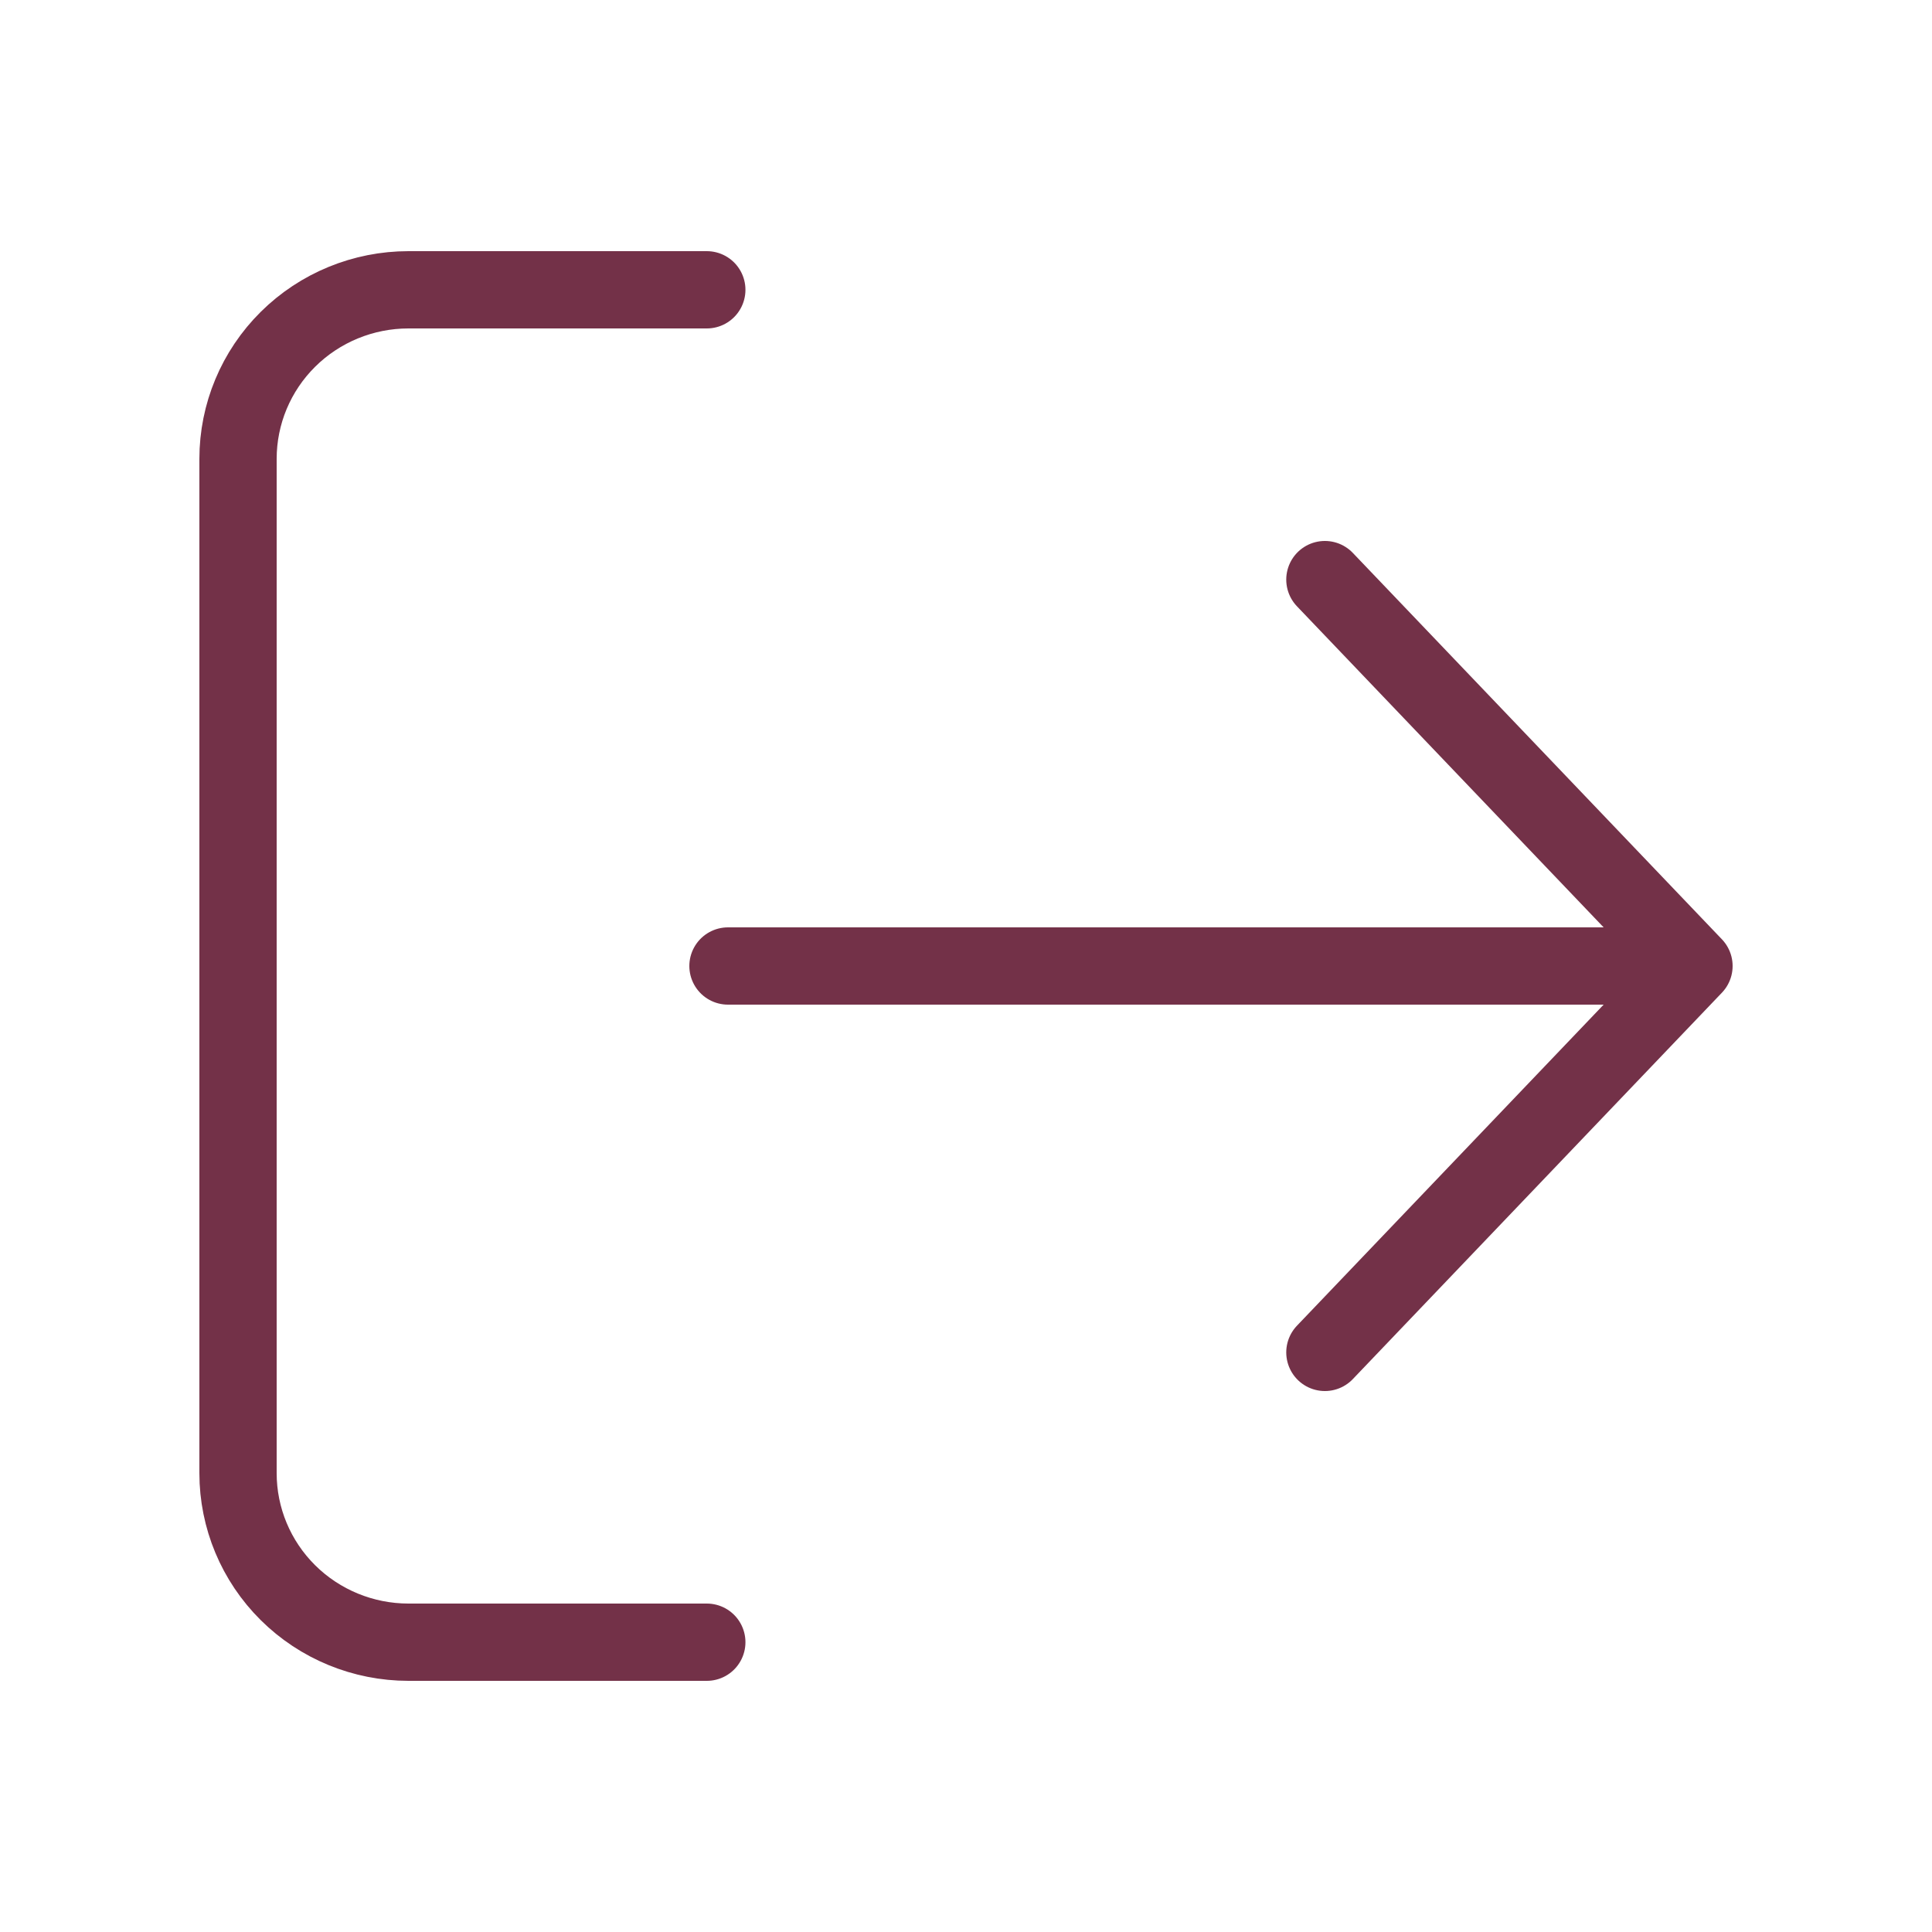
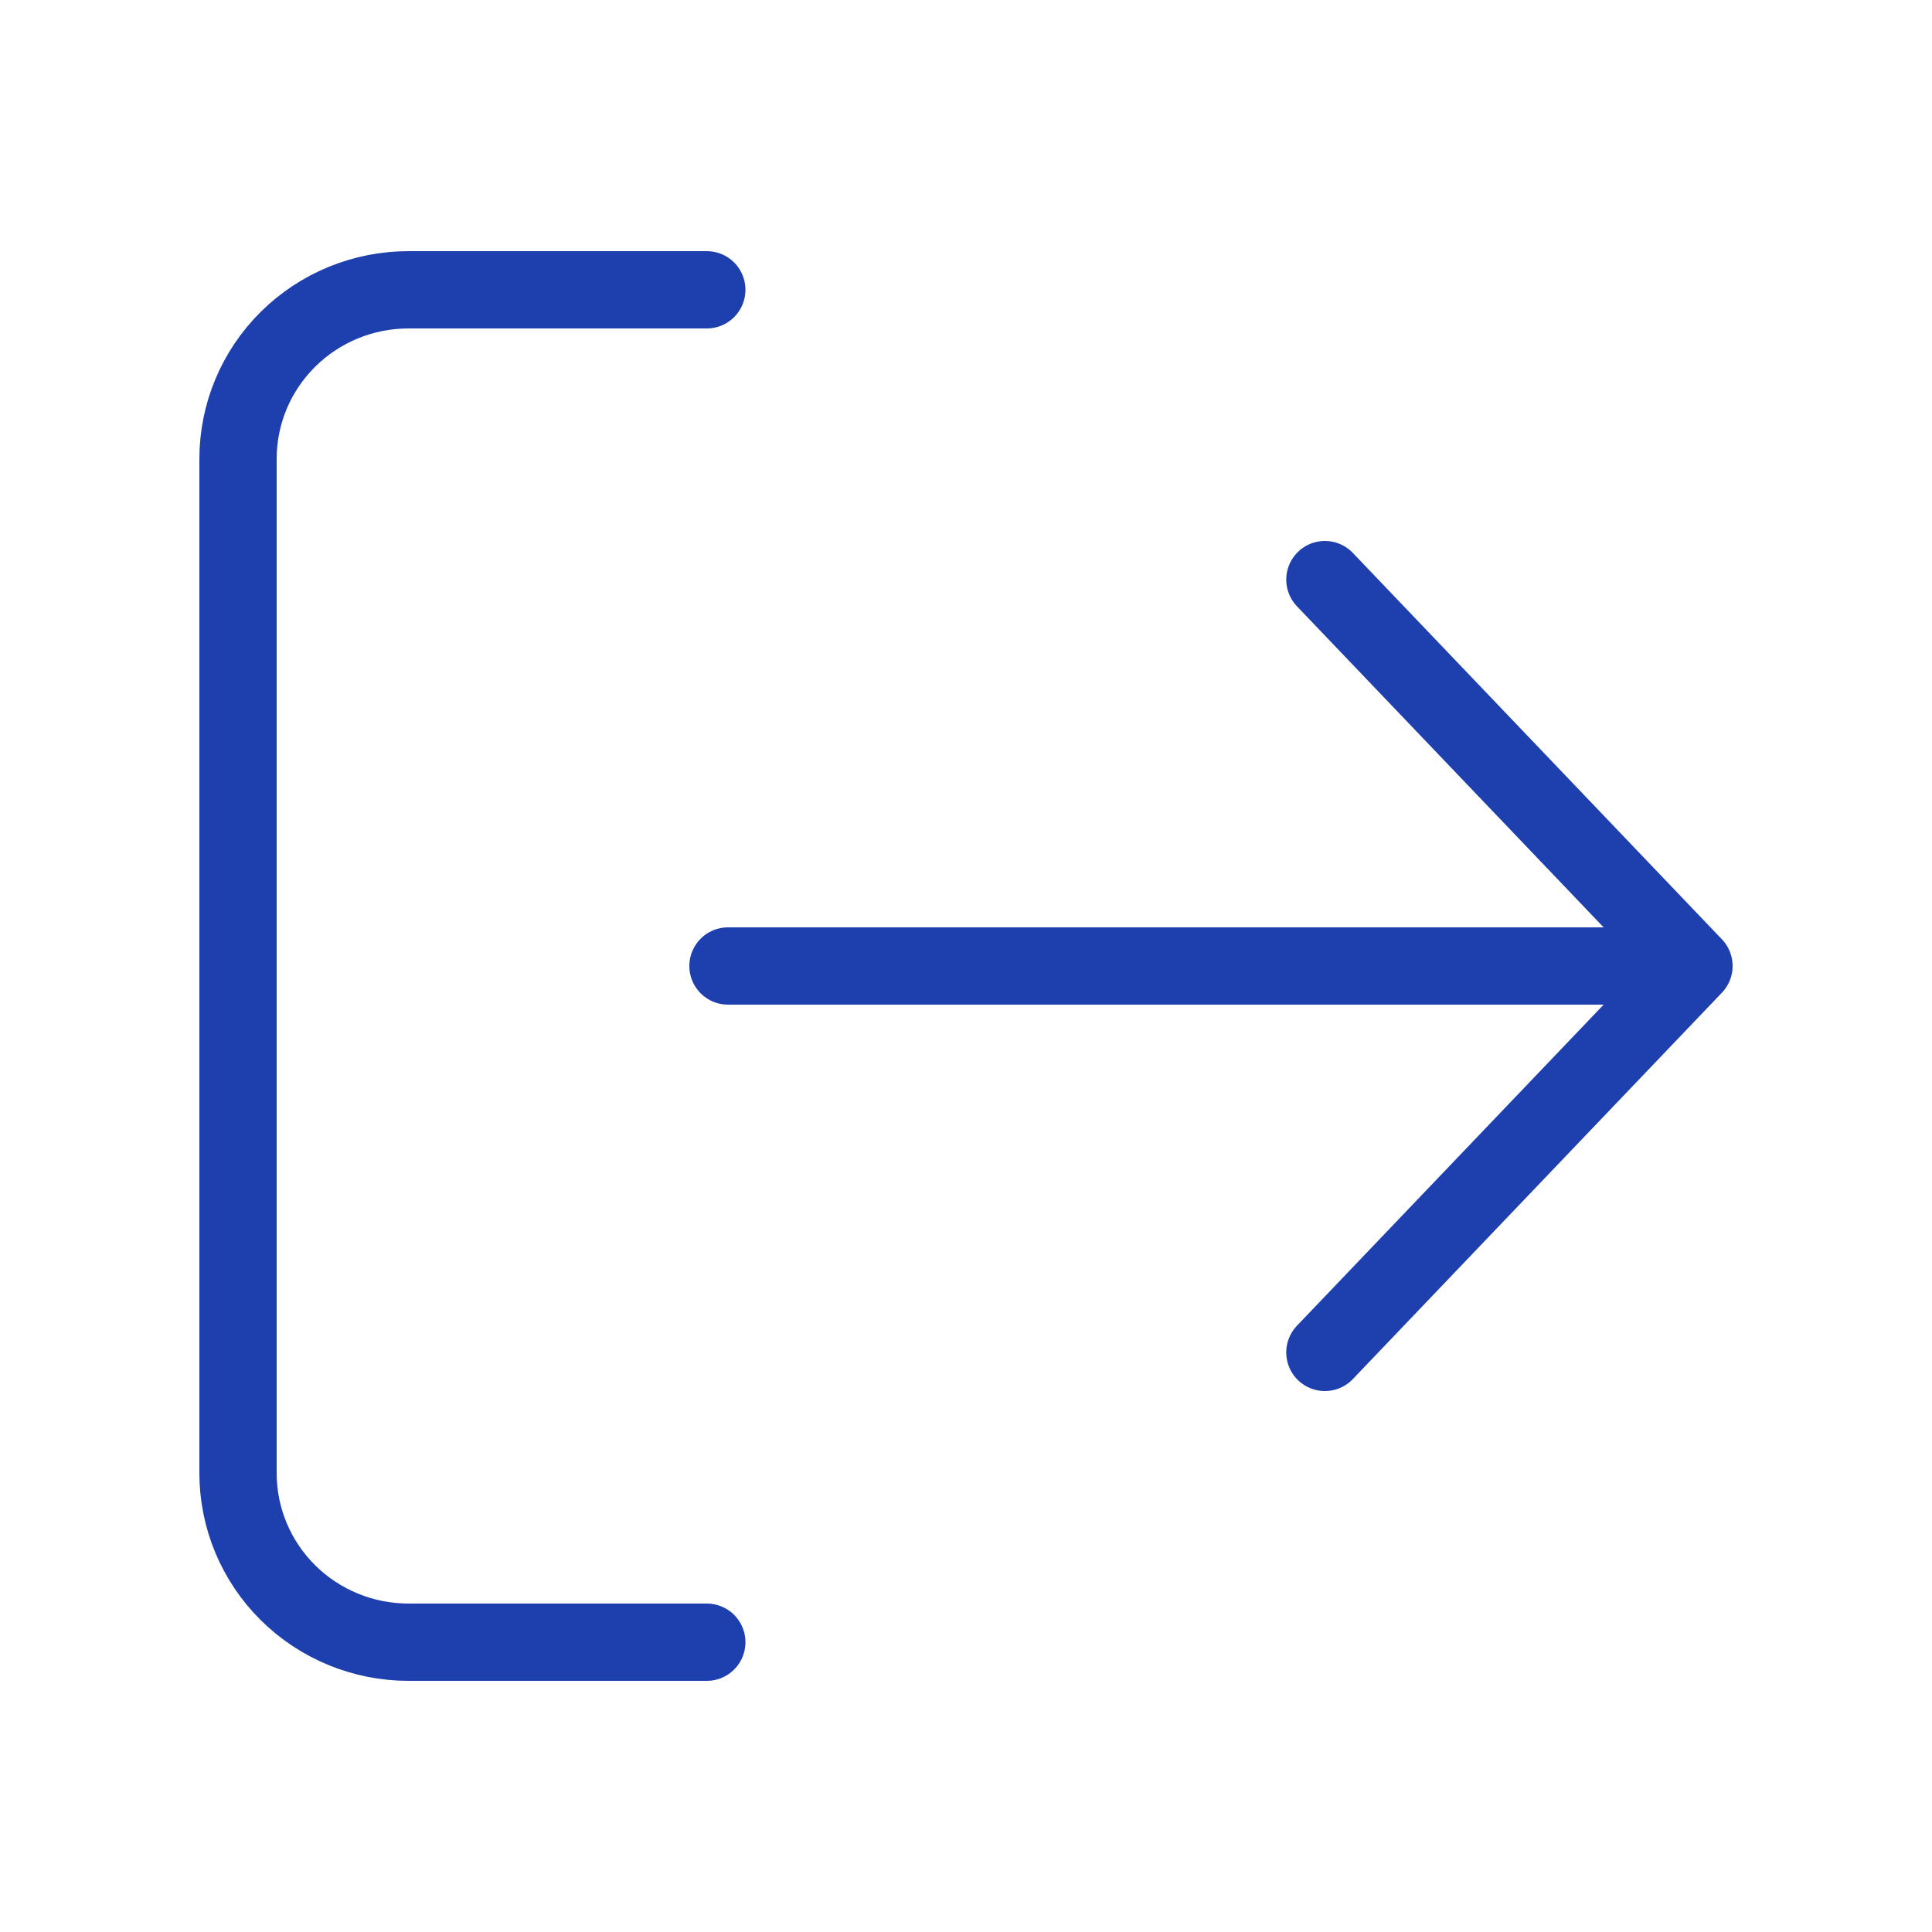
<svg xmlns="http://www.w3.org/2000/svg" width="50" height="50" viewBox="0 0 50 50" fill="none">
-   <path d="M18.292 7.5H10.571C9.401 7.5 8.279 7.961 7.452 8.781C6.624 9.602 6.16 10.715 6.16 11.875V38.125C6.16 39.285 6.624 40.398 7.452 41.219C8.279 42.039 9.401 42.5 10.571 42.5H18.292M18.84 25H43.84M43.84 25L34.288 15M43.84 25L34.288 35" stroke="#733148" stroke-width="2" stroke-linecap="round" stroke-linejoin="round" />
+   <path d="M18.292 7.5H10.571C9.401 7.5 8.279 7.961 7.452 8.781C6.624 9.602 6.16 10.715 6.16 11.875V38.125C6.16 39.285 6.624 40.398 7.452 41.219C8.279 42.039 9.401 42.5 10.571 42.5H18.292M18.84 25H43.84M43.84 25L34.288 15M43.84 25L34.288 35" stroke="#1E40AF" stroke-width="2" stroke-linecap="round" stroke-linejoin="round" />
</svg>
